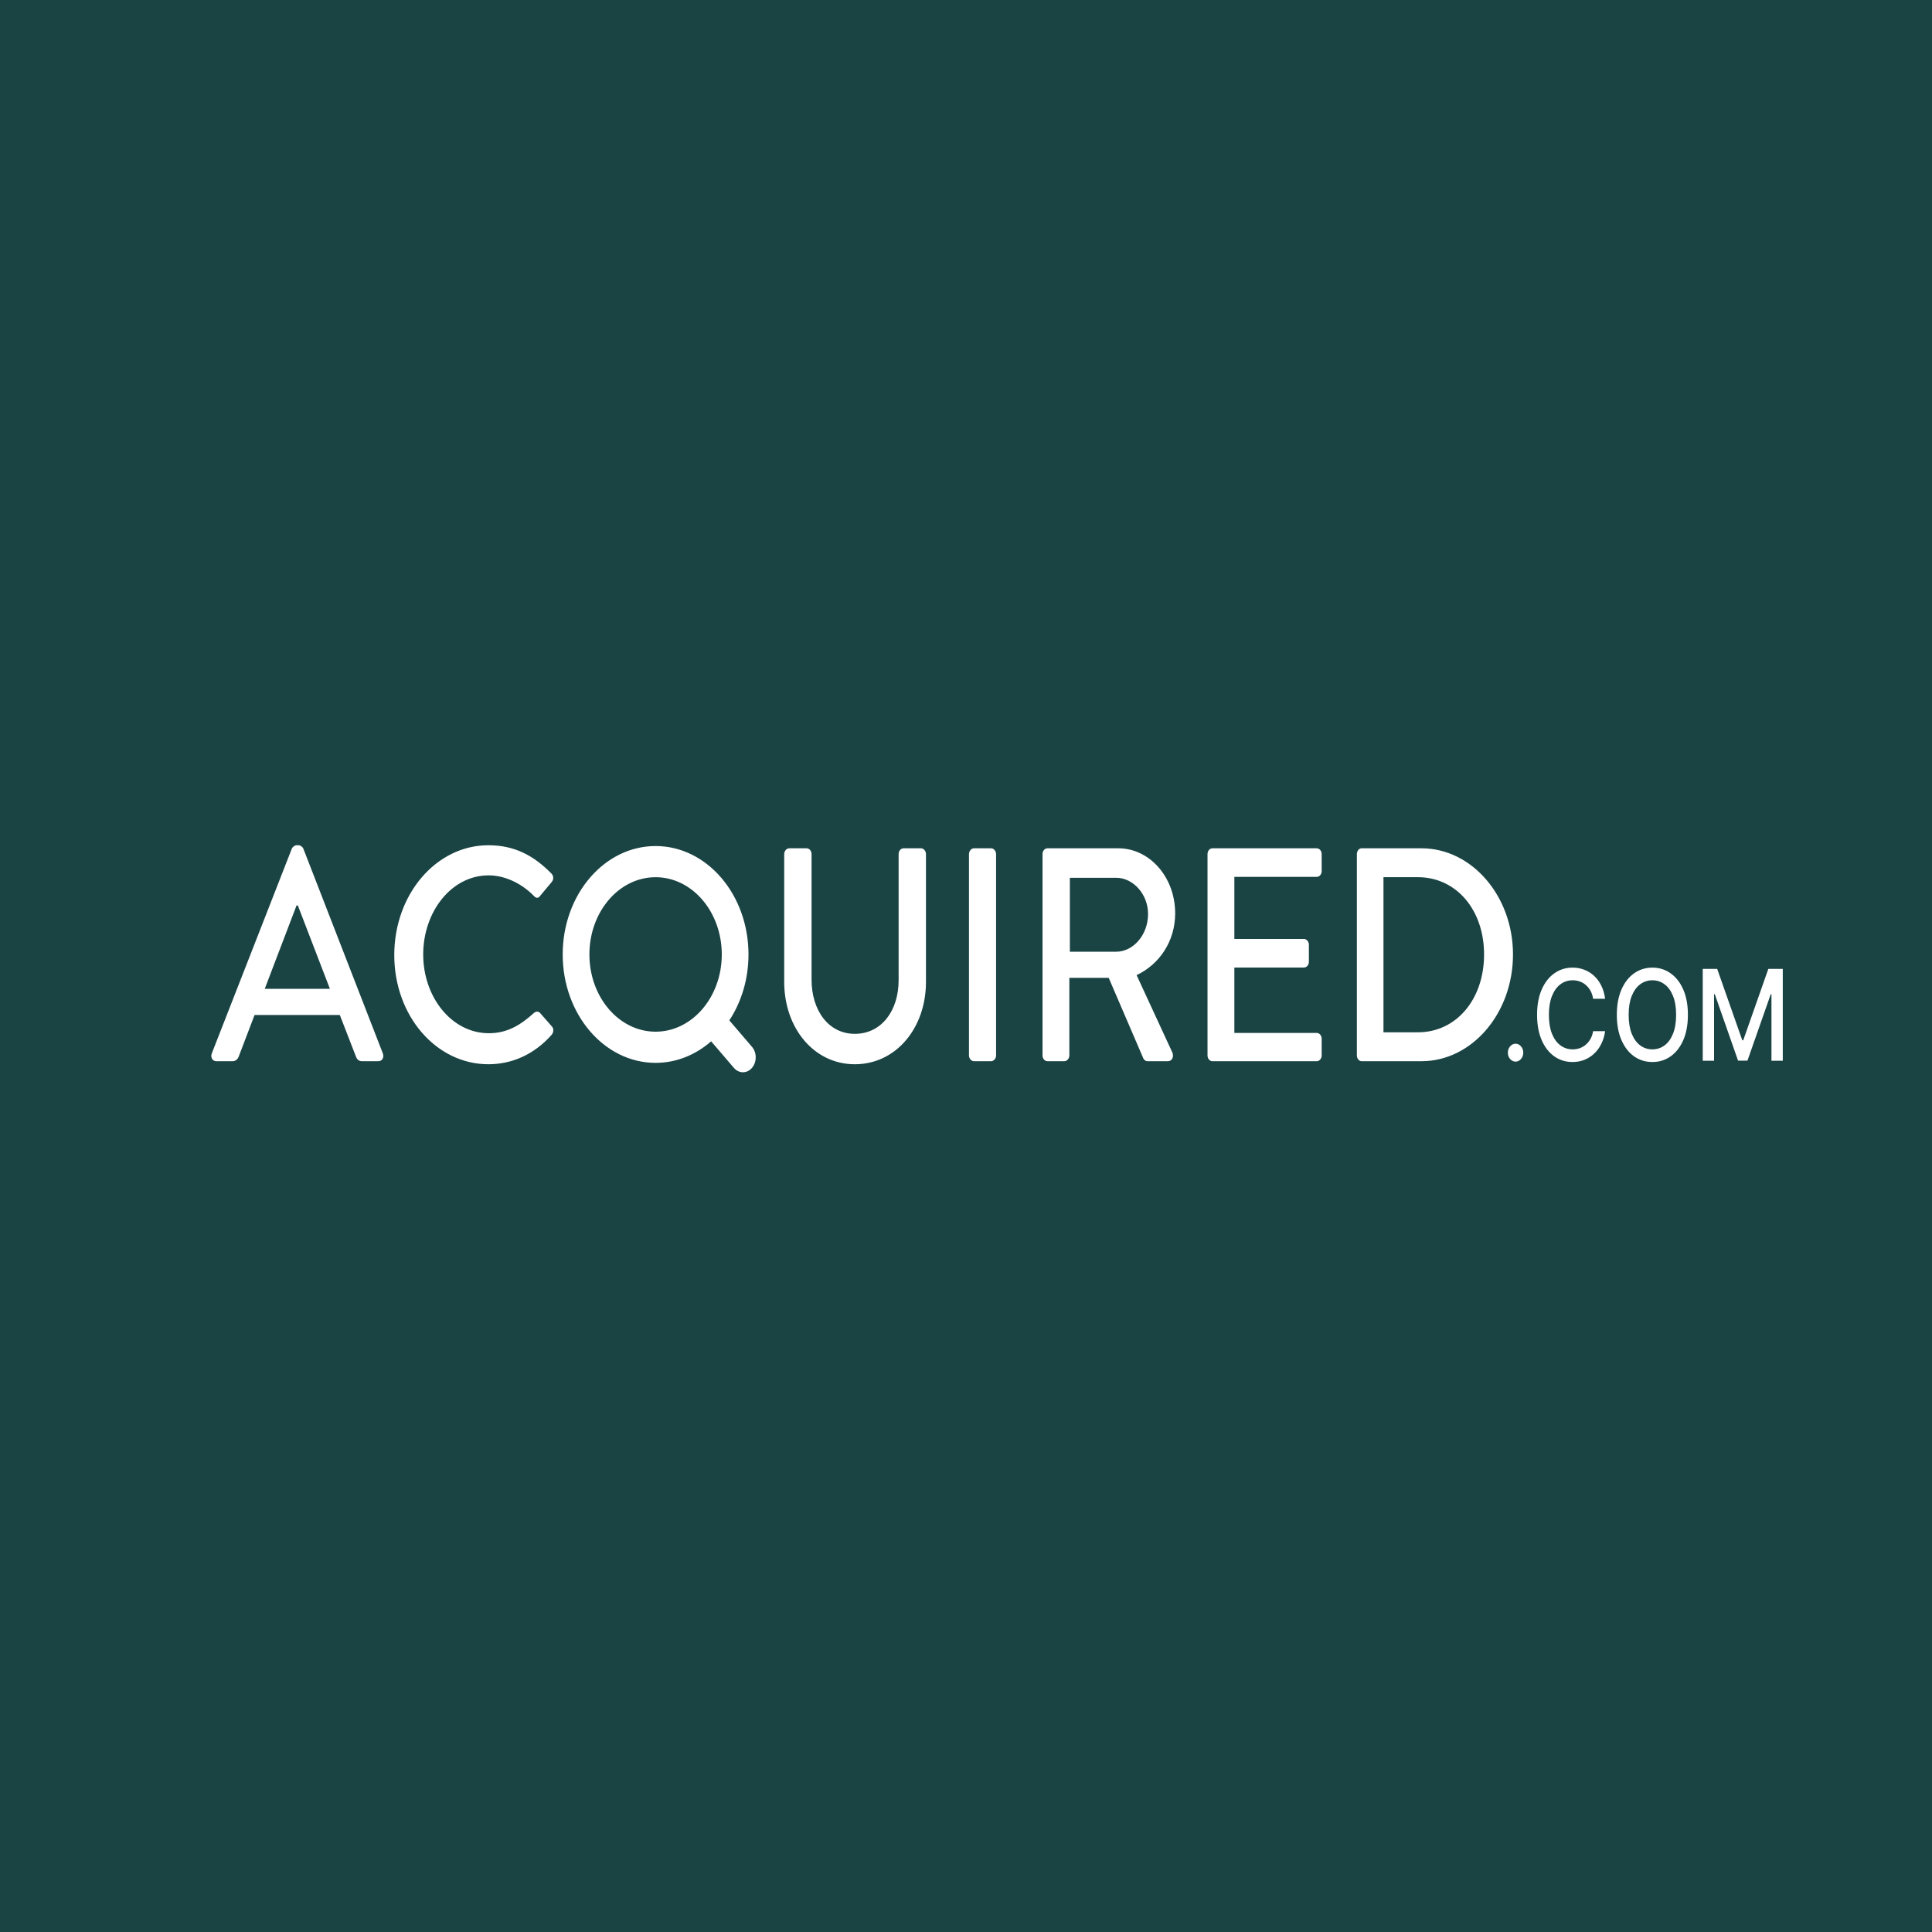
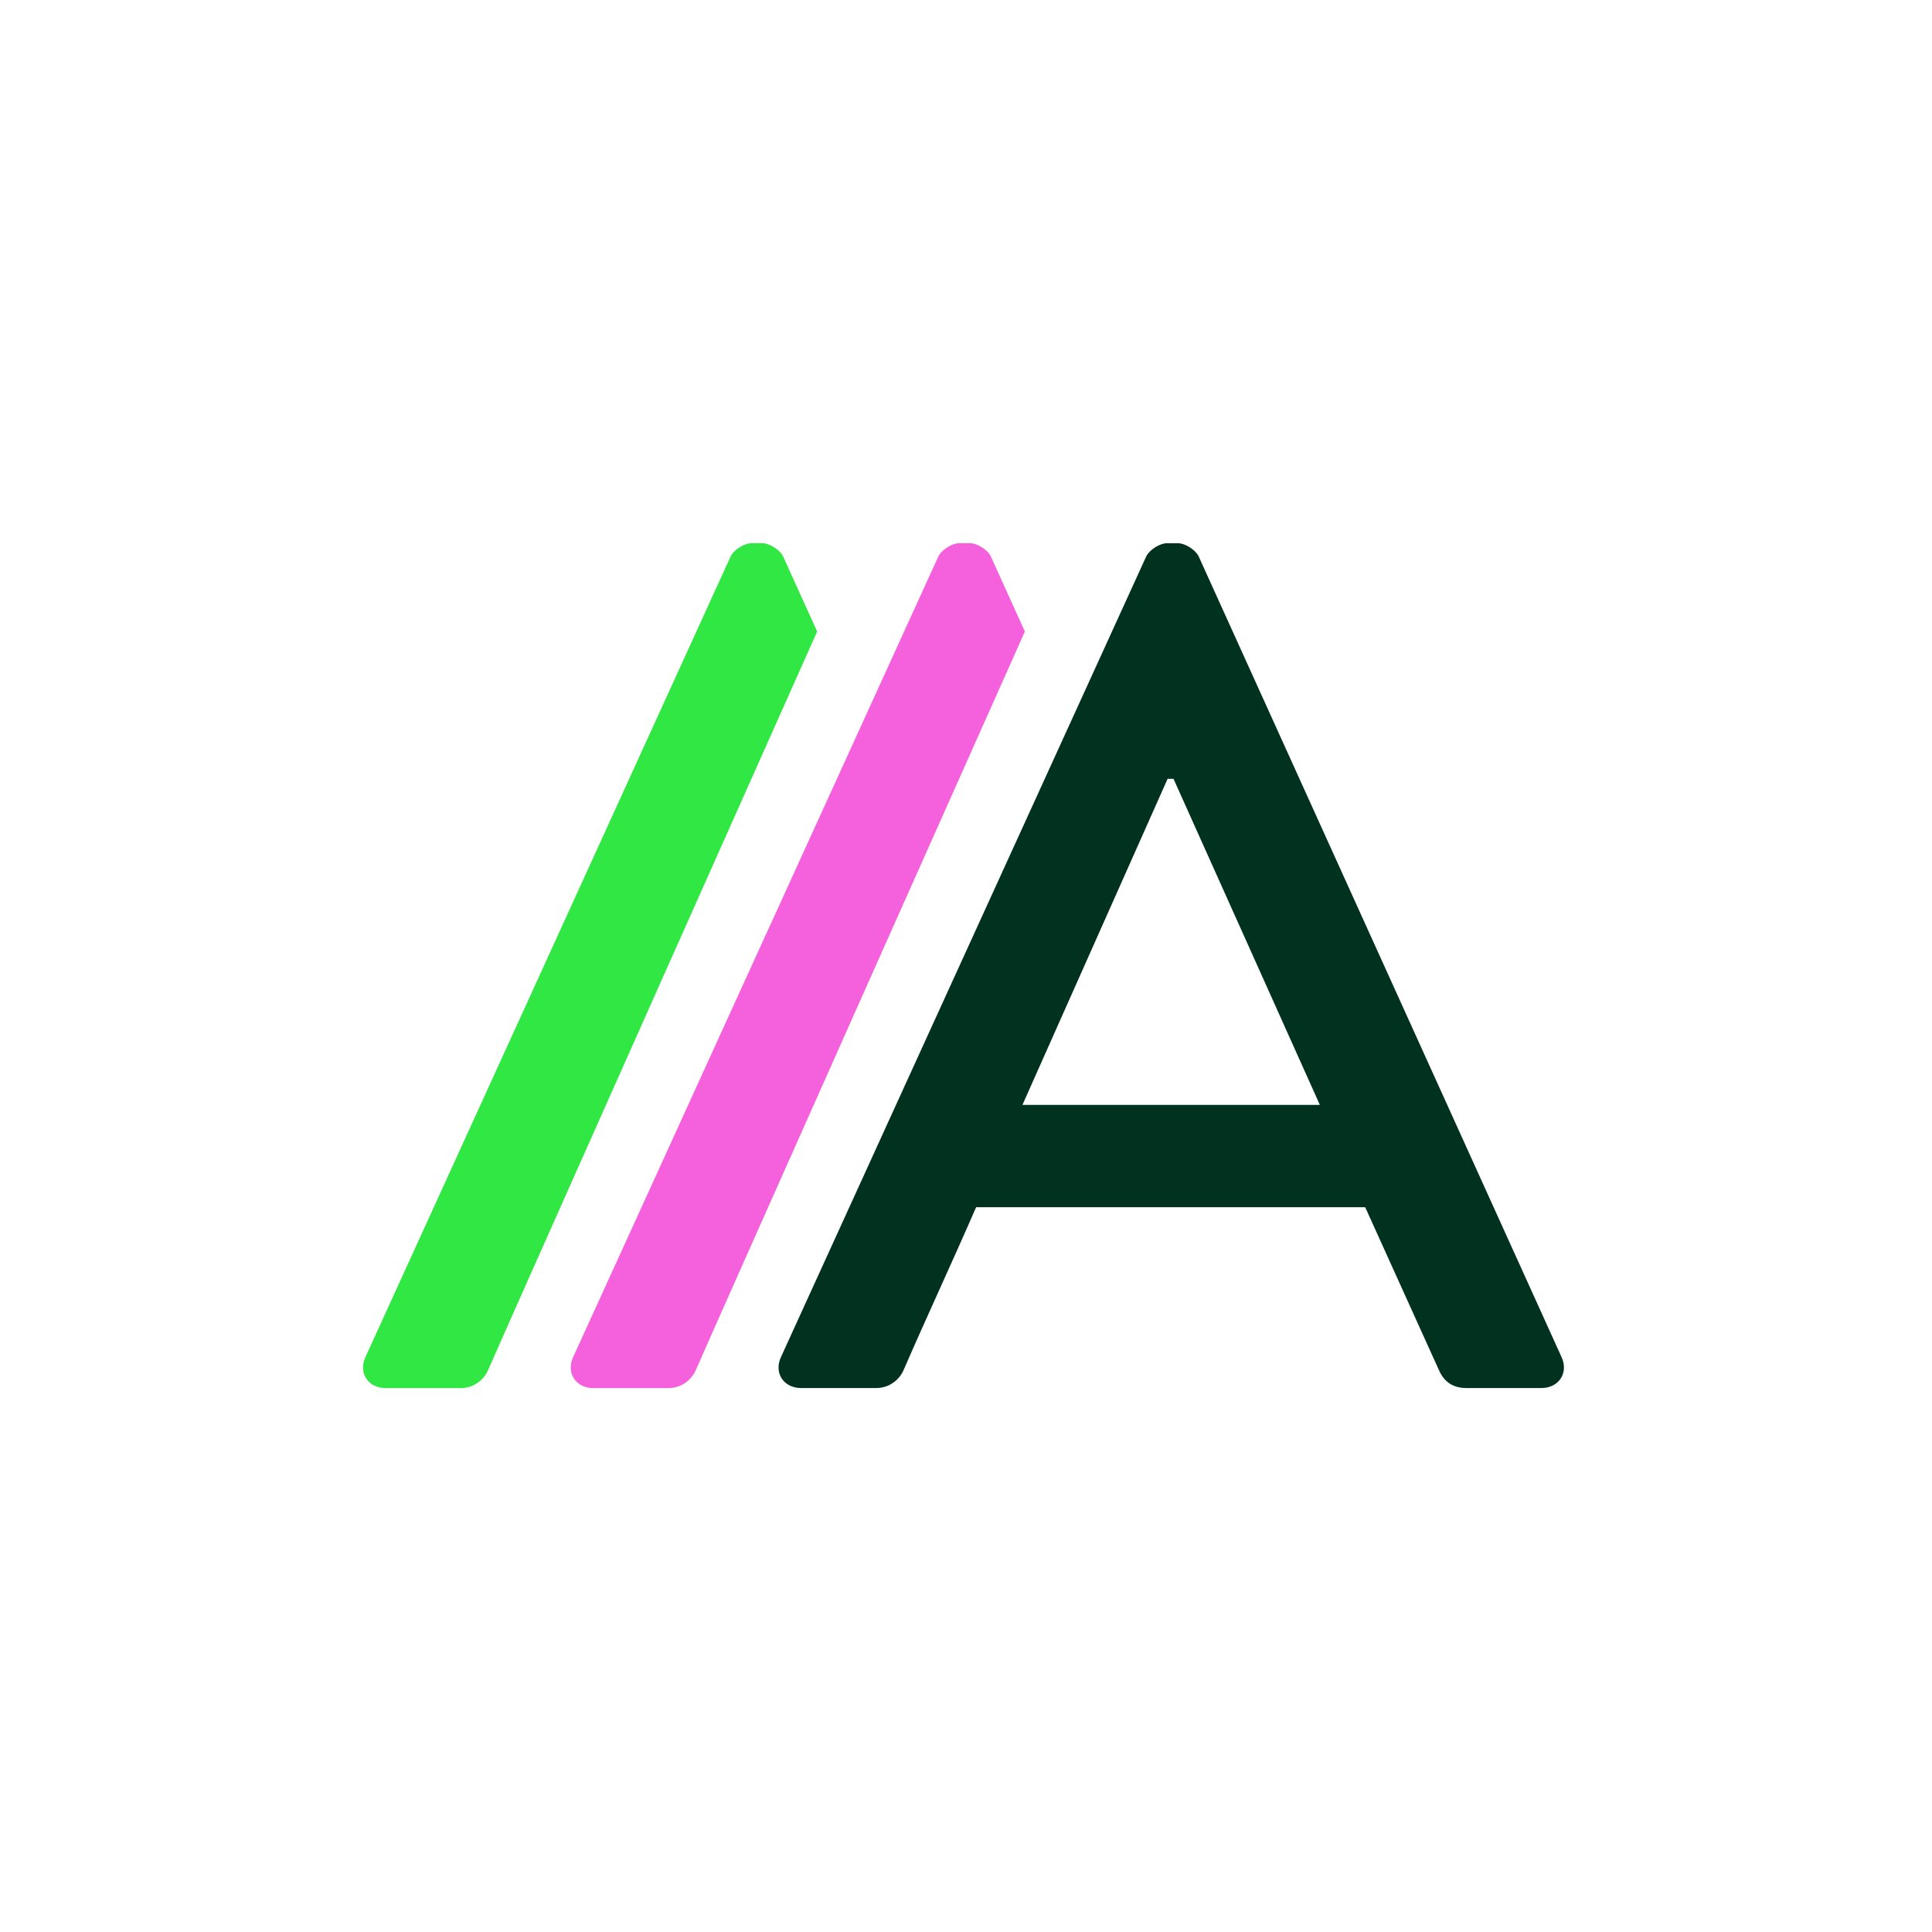
- <svg xmlns="http://www.w3.org/2000/svg" width="256" height="256" viewBox="0 0 256 256" fill="none">
-   <rect width="256" height="256" fill="#1A4343" />
-   <path fill-rule="evenodd" clip-rule="evenodd" d="M39.466 119.981L43.714 131.024H35.08L39.294 119.981H39.466ZM38.671 112.443L28.07 139.567C27.862 140.091 28.139 140.615 28.657 140.615H30.831C31.247 140.615 31.523 140.293 31.627 140.01C31.972 139.084 32.326 138.167 32.68 137.25C33.034 136.333 33.388 135.416 33.733 134.489H45.026L47.167 140.01C47.305 140.373 47.547 140.615 47.961 140.615H50.137C50.655 140.615 50.931 140.091 50.724 139.567L40.191 112.443C40.087 112.202 39.776 112 39.604 112H39.258C39.086 112 38.775 112.202 38.671 112.443ZM73.067 115.748C70.719 113.37 68.198 112 64.71 112C57.803 112 52.243 118.489 52.243 126.549C52.243 134.61 57.803 141.018 64.71 141.018C67.783 141.018 70.753 139.769 73.101 137.109C73.343 136.827 73.412 136.303 73.136 136.021L71.547 134.207C71.34 134.005 71.029 133.965 70.719 134.247C69.061 135.739 67.3 136.907 64.778 136.907C59.84 136.907 56.076 132.111 56.076 126.469C56.076 120.826 59.806 115.99 64.744 115.99C66.885 115.99 69.095 117.038 70.719 118.69C71.029 119.053 71.34 119.053 71.582 118.69L73.101 116.877C73.378 116.554 73.378 116.071 73.067 115.748ZM86.869 136.704C91.712 136.704 95.639 132.122 95.639 126.469C95.639 120.817 91.712 116.234 86.869 116.234C82.025 116.234 78.099 120.817 78.099 126.469C78.099 132.122 82.025 136.704 86.869 136.704ZM86.869 140.834C89.63 140.834 92.178 139.773 94.231 137.982L97.247 141.502C97.908 142.273 98.98 142.273 99.64 141.502C100.301 140.73 100.301 139.48 99.64 138.708L96.64 135.206C98.231 132.786 99.178 129.756 99.178 126.469C99.178 118.536 93.667 112.105 86.869 112.105C80.071 112.105 74.56 118.536 74.56 126.469C74.56 134.403 80.071 140.834 86.869 140.834ZM103.91 113.169C103.91 112.766 104.221 112.404 104.566 112.404H106.88C107.26 112.404 107.536 112.766 107.536 113.169V129.814C107.536 133.845 109.747 136.988 113.27 136.988C116.827 136.988 119.071 133.885 119.071 129.895V113.169C119.071 112.766 119.347 112.404 119.726 112.404H122.041C122.386 112.404 122.697 112.766 122.697 113.169V130.097C122.697 136.223 118.726 141.019 113.27 141.019C107.847 141.019 103.91 136.223 103.91 130.097V113.169ZM129.05 112.404C128.705 112.404 128.394 112.766 128.394 113.169V139.85C128.394 140.253 128.705 140.616 129.05 140.616H131.331C131.675 140.616 131.986 140.253 131.986 139.85V113.169C131.986 112.766 131.675 112.404 131.331 112.404H129.05ZM147.908 126.106C150.153 126.106 152.123 123.889 152.123 121.108C152.123 118.489 150.153 116.312 147.908 116.312H141.762V126.106H147.908ZM138.139 113.168C138.139 112.765 138.414 112.403 138.795 112.403H148.188C152.331 112.403 155.717 116.231 155.717 121.027C155.717 124.735 153.611 127.798 150.606 129.209L155.336 139.446C155.578 139.97 155.336 140.615 154.749 140.615H152.055C151.779 140.615 151.573 140.413 151.503 140.253L146.91 129.572H141.695V139.85C141.695 140.253 141.384 140.615 141.04 140.615H138.795C138.414 140.615 138.139 140.253 138.139 139.85V113.168ZM160.658 112.404C160.277 112.404 160.002 112.766 160.002 113.169V139.85C160.002 140.253 160.277 140.616 160.658 140.616H174.472C174.85 140.616 175.128 140.253 175.128 139.85V137.633C175.128 137.23 174.85 136.867 174.472 136.867H163.559V128.202H172.779C173.125 128.202 173.435 127.88 173.435 127.437V125.18C173.435 124.777 173.125 124.414 172.779 124.414H163.559V116.192H174.472C174.85 116.192 175.128 115.829 175.128 115.426V113.169C175.128 112.766 174.85 112.404 174.472 112.404H160.658ZM187.877 136.786C192.953 136.786 196.648 132.434 196.648 126.469C196.648 120.544 192.953 116.232 187.877 116.232H183.317V136.786H187.877ZM179.794 113.169C179.794 112.766 180.07 112.403 180.415 112.403H188.357C195.023 112.403 200.479 118.73 200.479 126.469C200.479 134.287 195.023 140.615 188.357 140.615H180.415C180.07 140.615 179.794 140.252 179.794 139.849V113.169ZM225.622 128.382H227.536L230.864 137.846H230.986L234.314 128.382H236.228V140.556H234.727V131.747H234.63L231.548 140.538H230.302L227.22 131.741H227.122V140.556H225.622V128.382ZM223.044 137.821C223.451 136.886 223.656 135.769 223.656 134.469C223.656 133.169 223.451 132.053 223.044 131.122C222.635 130.187 222.075 129.47 221.364 128.97C220.657 128.467 219.852 128.215 218.95 128.215C218.045 128.215 217.237 128.467 216.525 128.97C215.817 129.47 215.26 130.187 214.851 131.122C214.443 132.053 214.239 133.169 214.239 134.469C214.239 135.765 214.443 136.88 214.851 137.816C215.26 138.751 215.817 139.47 216.525 139.973C217.237 140.473 218.045 140.722 218.95 140.722C219.852 140.722 220.657 140.473 221.364 139.973C222.075 139.47 222.635 138.753 223.044 137.821ZM221.68 131.966C221.956 132.644 222.094 133.478 222.094 134.469C222.094 135.46 221.956 136.296 221.68 136.977C221.408 137.655 221.034 138.17 220.558 138.523C220.084 138.872 219.548 139.046 218.95 139.046C218.347 139.046 217.81 138.872 217.337 138.523C216.864 138.17 216.49 137.655 216.214 136.977C215.942 136.296 215.806 135.46 215.806 134.469C215.806 133.478 215.942 132.644 216.214 131.966C216.49 131.285 216.864 130.769 217.337 130.421C217.81 130.068 218.347 129.892 218.95 129.892C219.548 129.892 220.084 130.068 220.558 130.421C221.034 130.769 221.408 131.285 221.68 131.966ZM212.688 132.341H211.096C211.035 131.944 210.921 131.596 210.754 131.294C210.587 130.993 210.383 130.738 210.142 130.528C209.9 130.318 209.63 130.159 209.331 130.052C209.035 129.945 208.719 129.892 208.386 129.892C207.784 129.892 207.244 130.068 206.768 130.421C206.295 130.773 205.92 131.291 205.645 131.972C205.373 132.654 205.237 133.486 205.237 134.469C205.237 135.46 205.373 136.296 205.645 136.977C205.92 137.659 206.297 138.174 206.773 138.523C207.249 138.872 207.785 139.046 208.38 139.046C208.711 139.046 209.024 138.994 209.32 138.891C209.619 138.785 209.89 138.628 210.131 138.422C210.373 138.216 210.577 137.964 210.743 137.667C210.915 137.366 211.032 137.021 211.096 136.633L212.688 136.639C212.603 137.237 212.438 137.788 212.193 138.291C211.952 138.79 211.641 139.222 211.259 139.587C210.881 139.948 210.45 140.227 209.963 140.425C209.477 140.623 208.945 140.722 208.371 140.722C207.466 140.722 206.66 140.473 205.951 139.973C205.243 139.47 204.686 138.751 204.277 137.816C203.872 136.88 203.67 135.765 203.67 134.469C203.67 133.169 203.873 132.053 204.282 131.122C204.69 130.187 205.249 129.47 205.957 128.97C206.664 128.467 207.469 128.215 208.371 128.215C208.925 128.215 209.442 128.308 209.922 128.495C210.406 128.677 210.839 128.946 211.223 129.303C211.609 129.656 211.926 130.088 212.178 130.599C212.43 131.106 212.6 131.687 212.688 132.341ZM200.1 140.324C200.301 140.554 200.541 140.669 200.819 140.669C201.007 140.669 201.177 140.615 201.33 140.508C201.483 140.401 201.605 140.259 201.698 140.08C201.792 139.898 201.841 139.698 201.841 139.48C201.841 139.155 201.74 138.878 201.539 138.648C201.338 138.414 201.098 138.297 200.819 138.297C200.541 138.297 200.301 138.414 200.1 138.648C199.899 138.878 199.798 139.155 199.798 139.48C199.798 139.809 199.899 140.09 200.1 140.324Z" fill="white" />
+ <svg xmlns="http://www.w3.org/2000/svg" viewBox="0 0 256 256" width="256" height="256">
+   <rect width="256" height="256" fill="#fff" />
+   <g transform="translate(2.5 40.1) scale(0.912)">
+     <path fill="#31e743" d="M115.98,47.78l-4.95-10.92c-.52-1.04-2.07-1.9-2.94-1.9h-1.73c-.86,0-2.42.86-2.94,1.9l-53.07,116.35c-1.04,2.25.35,4.5,2.94,4.5h10.89c2.07,0,3.46-1.38,3.98-2.59,3.46-7.95,47.82-107.33,47.82-107.33" />
+     <path fill="#f561dd" d="M146.16,47.78l-4.95-10.92c-.52-1.04-2.07-1.9-2.94-1.9h-1.73c-.86,0-2.42.86-2.94,1.9l-53.07,116.35c-1.04,2.25.35,4.5,2.94,4.5h10.89c2.07,0,3.46-1.38,3.98-2.59,3.46-7.95,47.82-107.33,47.82-107.33" />
+     <path fill="#013220" d="M113.66,157.7h10.89c2.08,0,3.46-1.38,3.98-2.59,3.46-7.95,7.09-15.73,10.55-23.68h56.53l10.72,23.68c.69,1.56,1.9,2.59,3.98,2.59h10.89c2.59,0,3.98-2.25,2.94-4.49l-52.73-116.35c-.52-1.04-2.07-1.9-2.94-1.9h-1.73c-.86,0-2.42.86-2.94,1.9l-53.08,116.35c-1.04,2.25.35,4.49,2.94,4.49M145.81,116.56l21.09-47.37h.86l21.26,47.37h-43.22Z" />
+   </g>
</svg>
